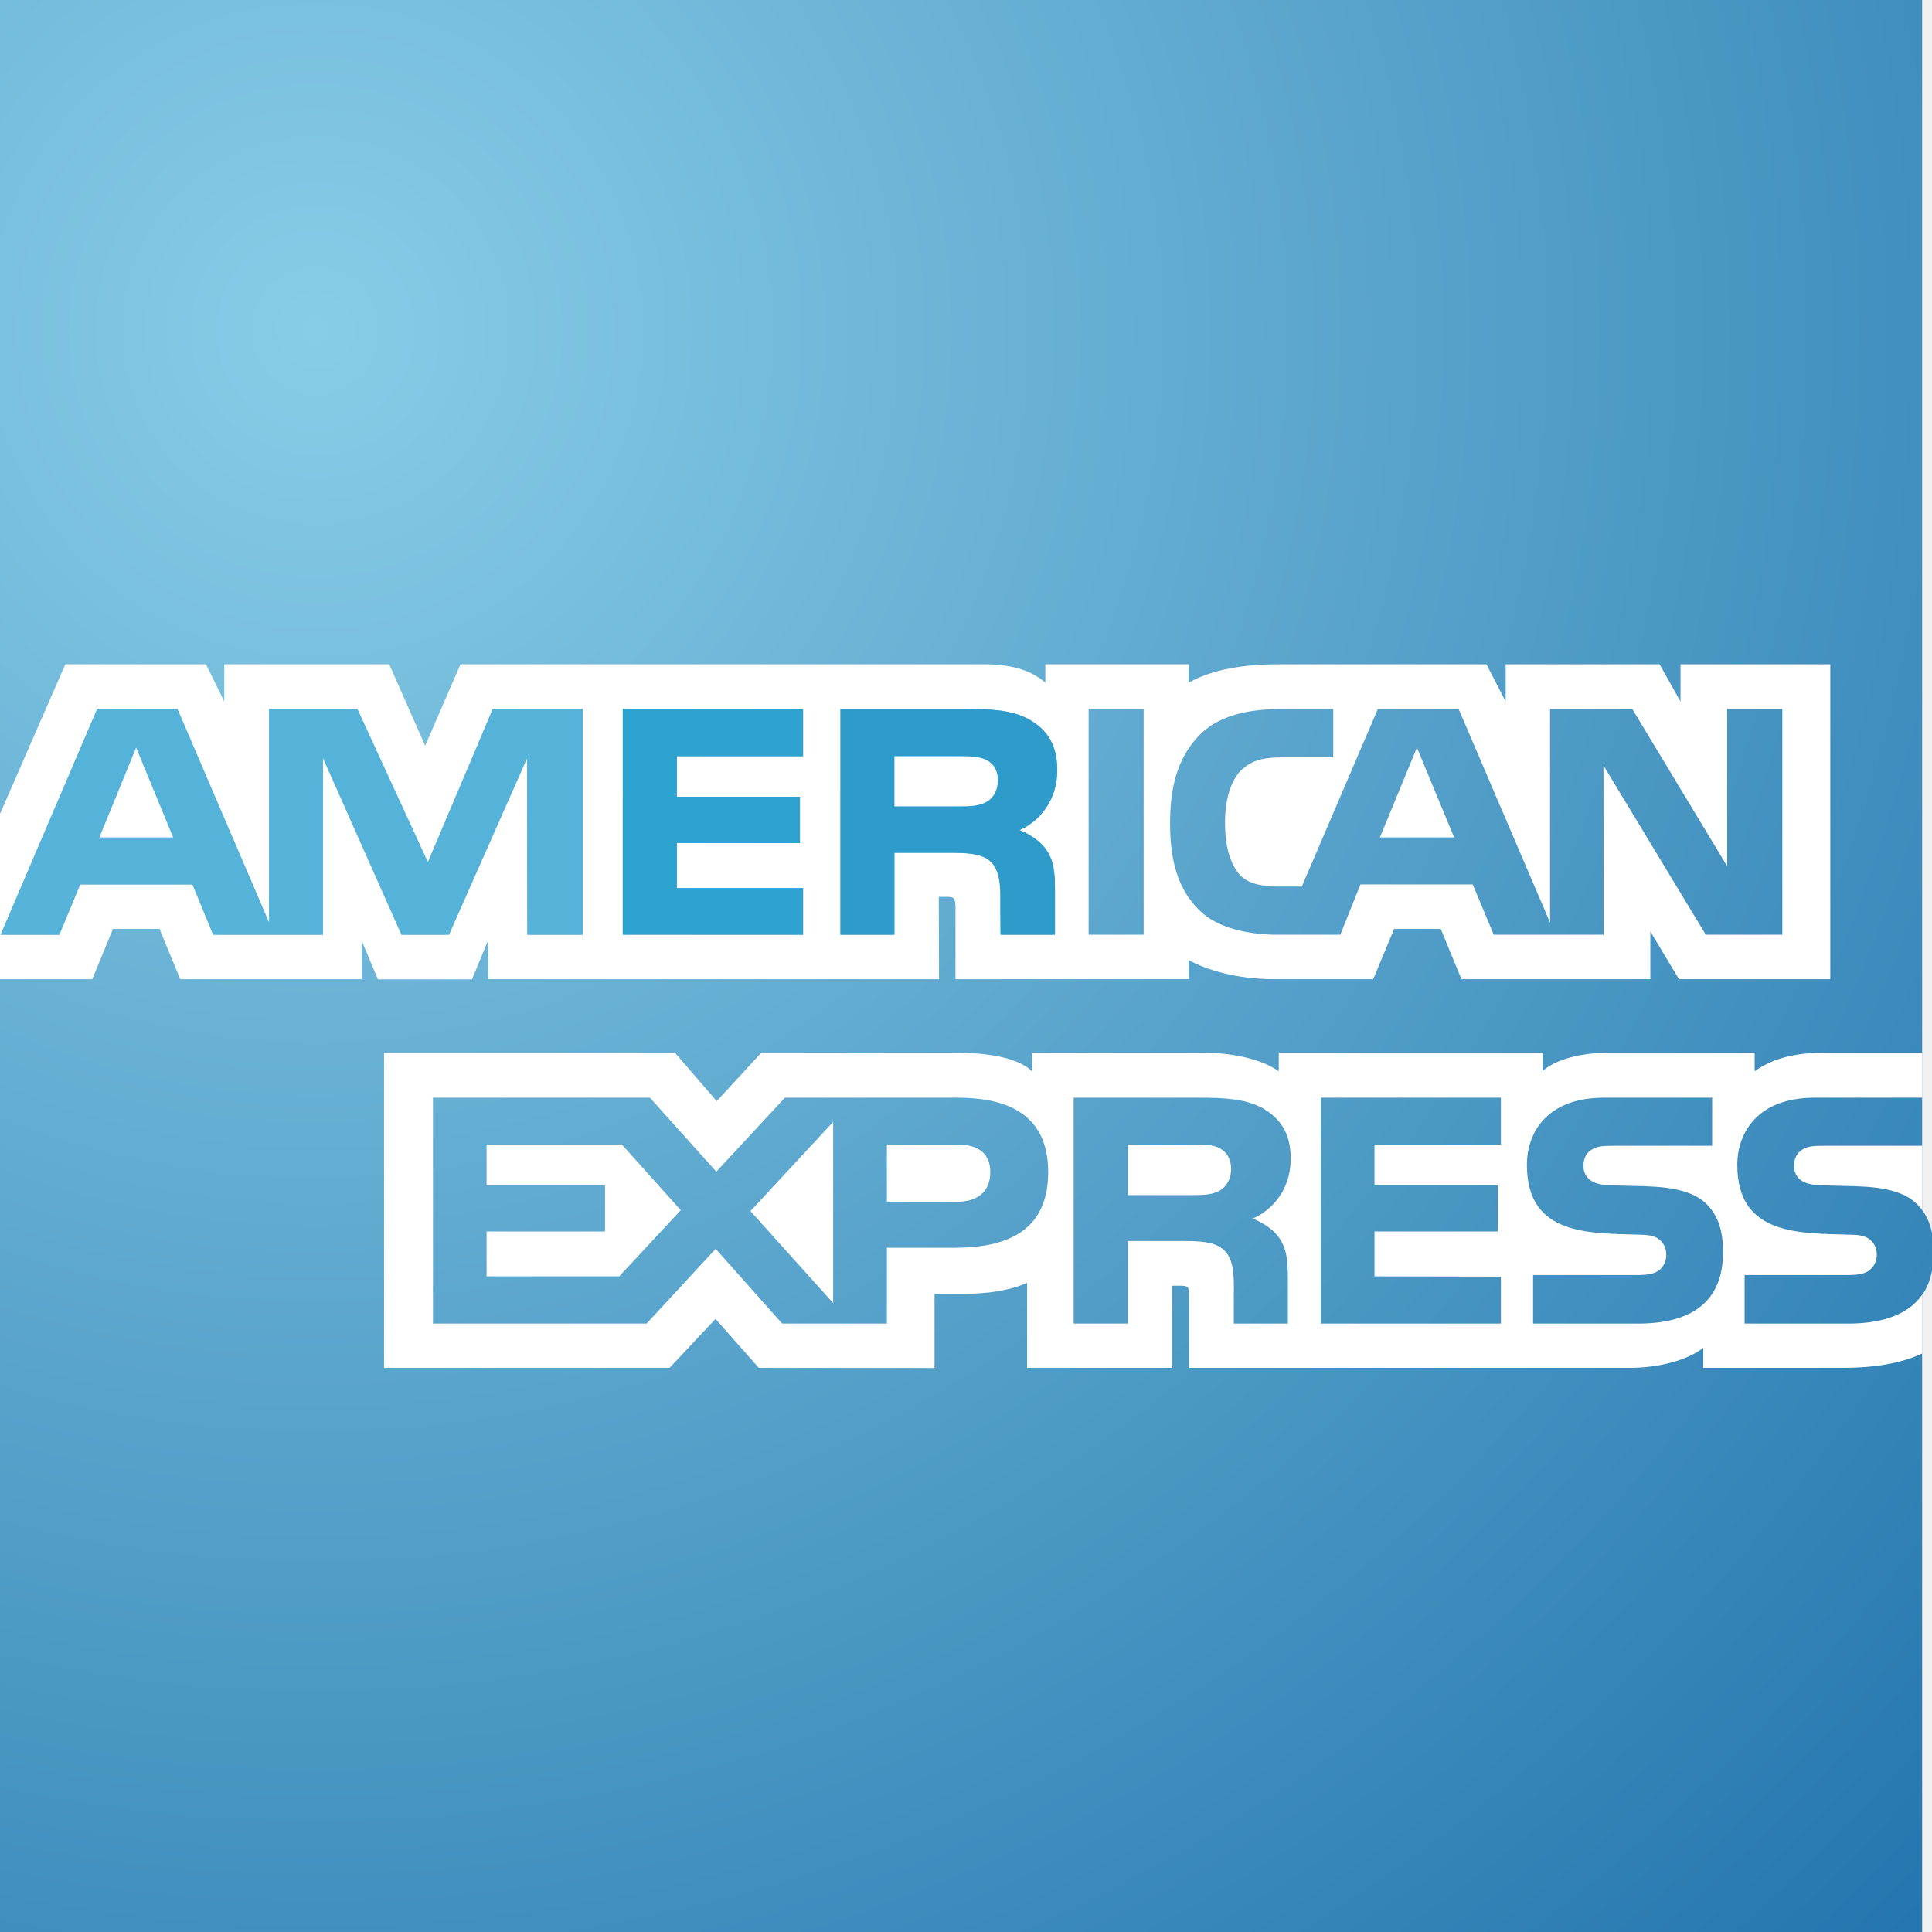
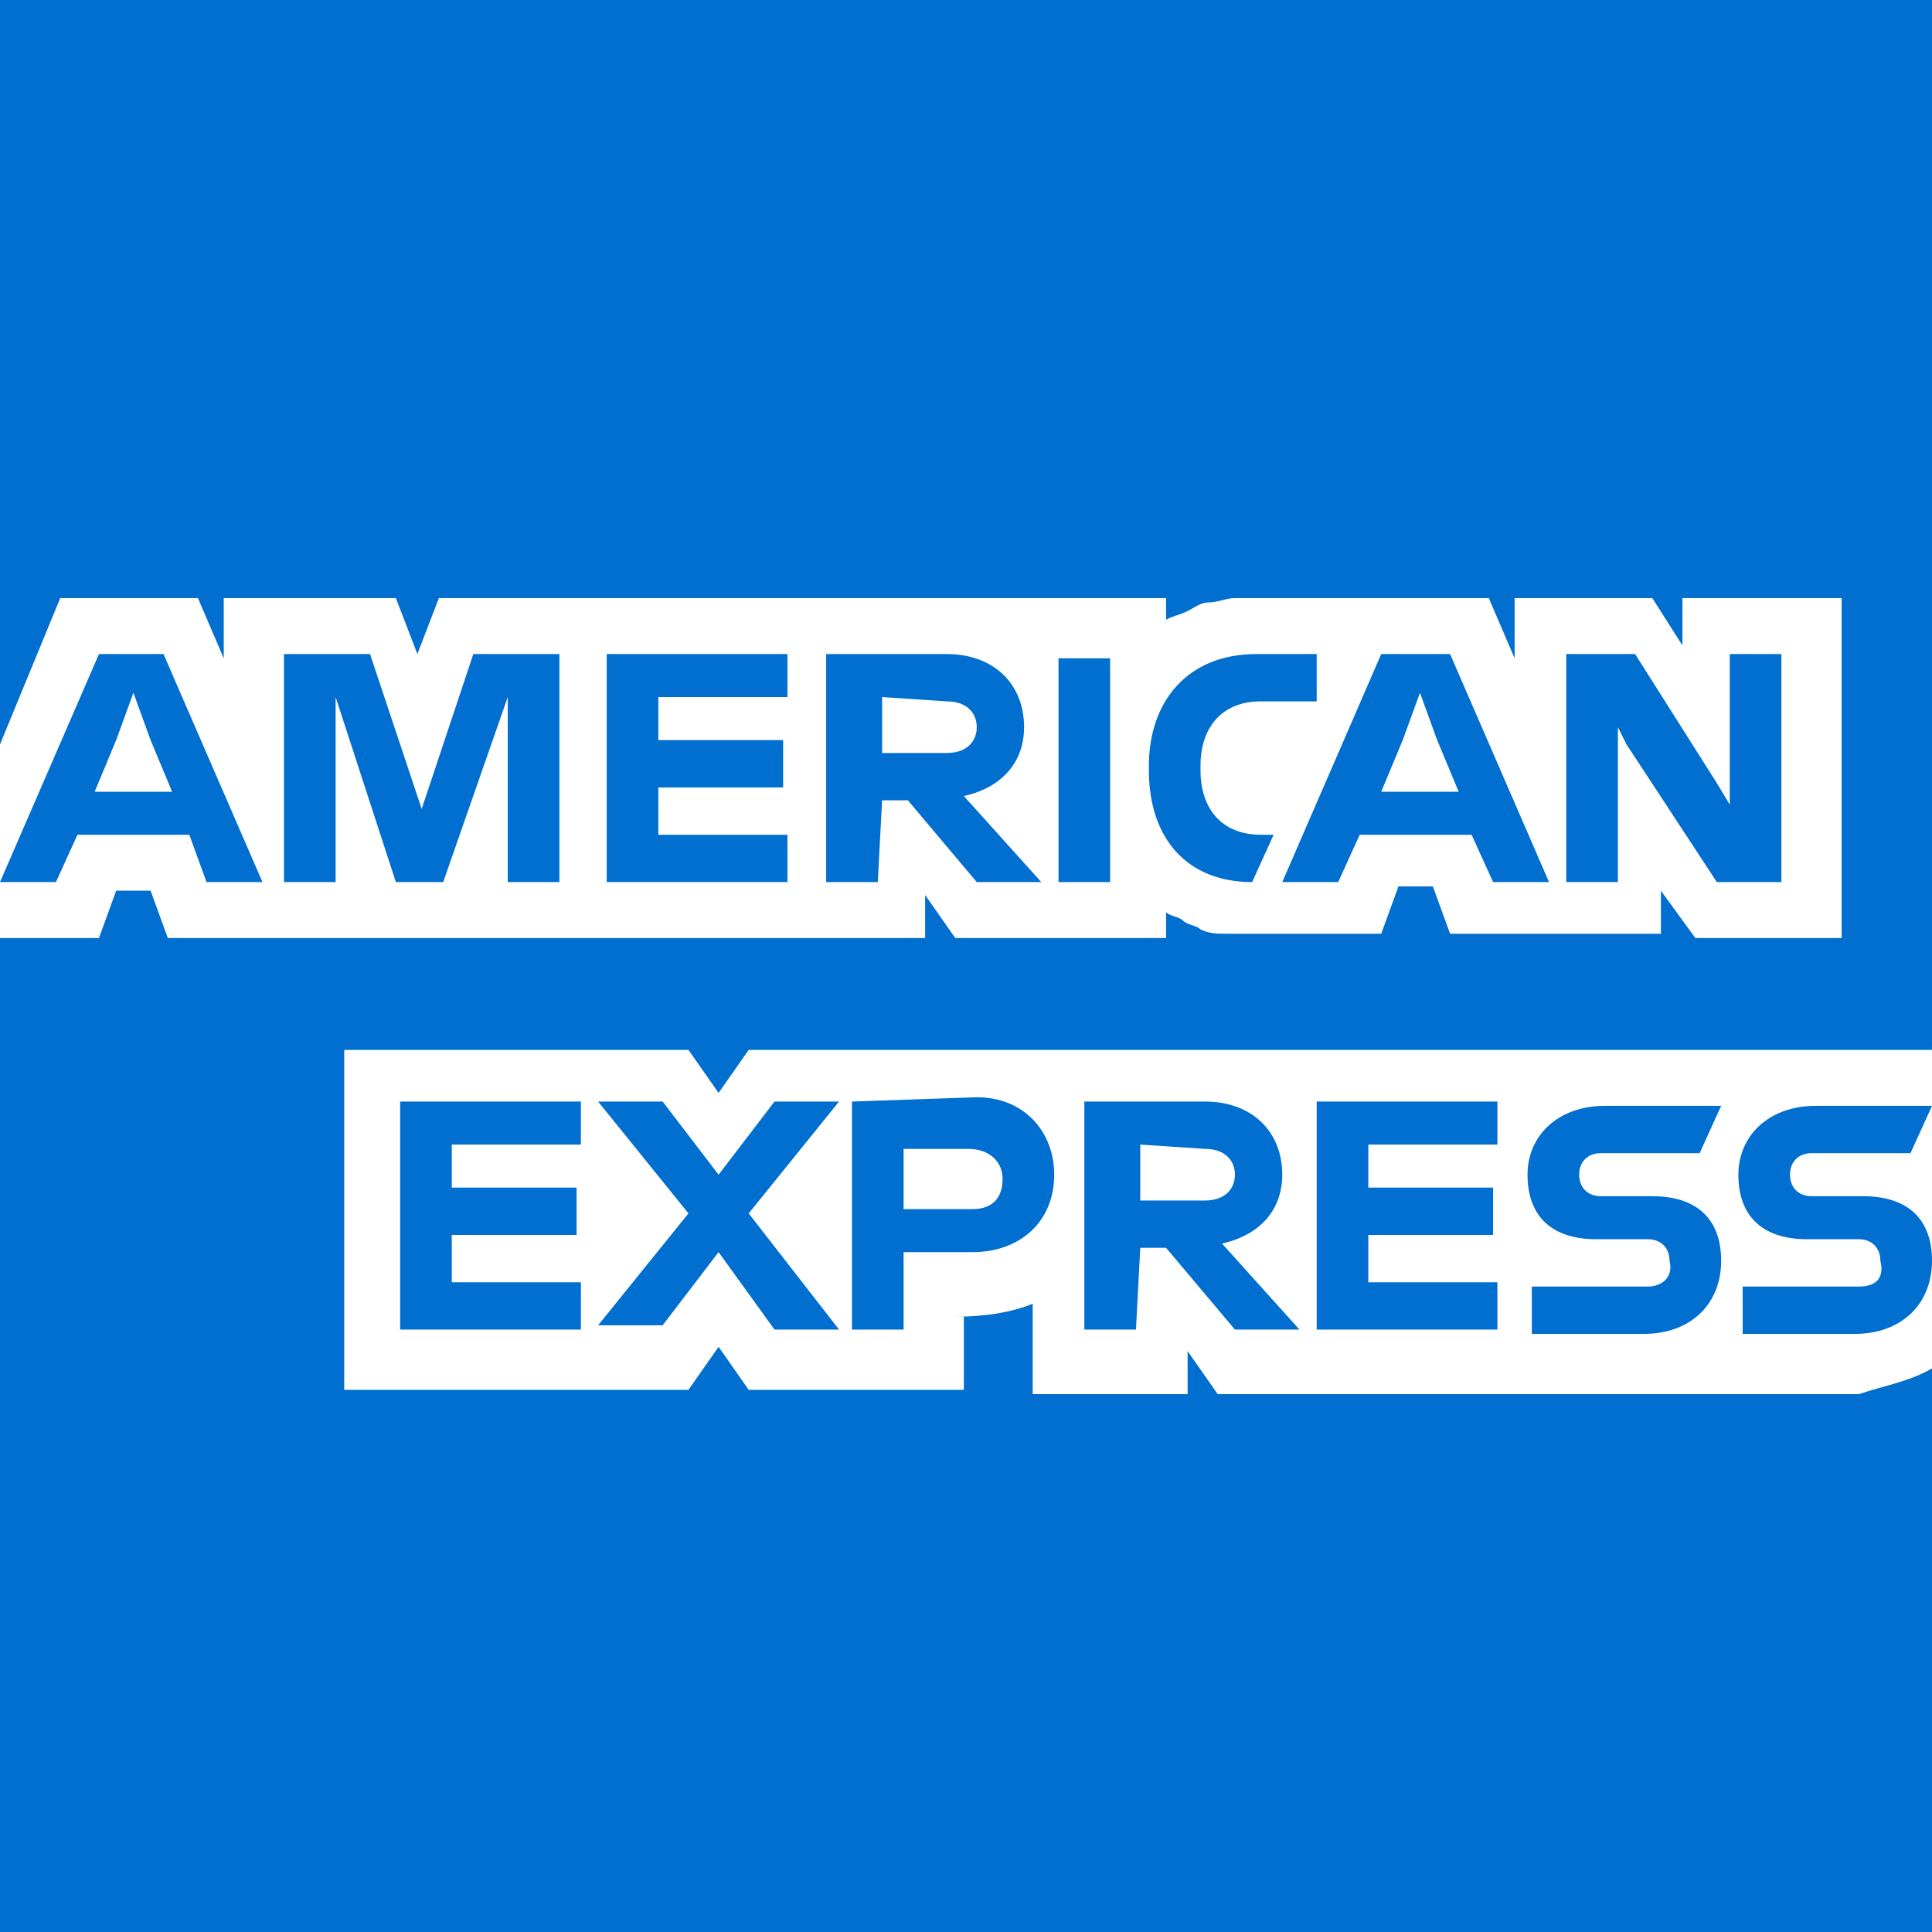
- <svg xmlns="http://www.w3.org/2000/svg" xmlns:xlink="http://www.w3.org/1999/xlink" width="256px" height="256px" viewBox="0 0 256 256" version="1.1" preserveAspectRatio="xMidYMid">
-   <defs>
-     <path d="M2.27464661e-14,0 L254.694,3.04336596e-14 L254.694,160.344 C255.327,161.199 255.762,162.158 256,163.396 L256,168.364 C255.762,169.608 255.327,170.691 254.694,171.605 L254.694,256 L0,256 L0,192 L0,64 L2.27464661e-14,0 Z" id="path-1" />
-     <radialGradient cx="16.609%" cy="17.372%" fx="16.609%" fy="17.372%" r="118.52%" id="radialGradient-3">
-       <stop stop-color="#88CDE7" offset="0%" />
-       <stop stop-color="#2274AD" offset="100%" />
-     </radialGradient>
-   </defs>
-   <g stroke="none" stroke-width="1" fill="none" fill-rule="evenodd">
-     <g>
-       <mask id="mask-2" fill="white">
-         <use xlink:href="#path-1" />
-       </mask>
-       <g />
-       <polygon fill="url(#radialGradient-3)" mask="url(#mask-2)" points="0 256 256 256 256 0 0 0" />
-     </g>
-     <path d="M22.937,110.958 L18.038,99.063 L13.169,110.958 L22.937,110.958 Z M130.731,106.238 C129.763,106.788 128.599,106.848 127.197,106.848 L118.508,106.848 L118.508,100.205 L127.312,100.205 C128.569,100.205 129.874,100.252 130.722,100.713 C131.635,101.169 132.215,102.094 132.215,103.365 C132.215,104.682 131.652,105.709 130.731,106.238 L130.731,106.238 Z M192.677,110.958 L187.749,99.063 L182.85,110.958 L192.677,110.958 Z M77.205,123.858 L69.876,123.858 L69.833,100.466 L59.478,123.858 L53.202,123.858 L42.791,100.414 L42.791,123.858 L28.249,123.858 L25.512,117.191 L10.62,117.191 L7.857,123.858 L0.085,123.858 L12.871,93.951 L23.508,93.951 L35.663,122.285 L35.663,93.951 L47.349,93.951 L56.694,114.257 L65.297,93.951 L77.205,93.951 L77.205,123.858 Z M106.404,123.858 L82.521,123.858 L82.521,93.951 L106.404,93.951 L106.404,100.205 L89.688,100.205 L89.688,105.573 L105.995,105.573 L105.995,111.721 L89.688,111.695 L89.688,117.668 L106.404,117.668 L106.404,123.858 Z M140.089,102.03 C140.089,106.758 136.909,109.257 135.067,109.994 C136.627,110.595 137.953,111.627 138.575,112.522 C139.586,113.98 139.786,115.345 139.786,117.975 L139.786,123.858 L132.573,123.858 L132.551,120.098 C132.551,118.32 132.722,115.728 131.392,114.296 C130.347,113.226 128.774,113.004 126.19,113.004 L118.508,113.004 L118.508,123.858 L111.363,123.858 L111.363,93.951 L127.823,93.951 C131.456,93.951 134.159,94.071 136.478,95.401 C138.742,96.722 140.089,98.679 140.089,102.03 L140.089,102.03 Z M144.246,123.858 L151.54,123.858 L151.54,93.947 L144.246,93.947 L144.246,123.858 Z M236.167,123.858 L226.025,123.858 L212.468,101.433 L212.493,123.858 L197.93,123.858 L195.141,117.191 L180.271,117.191 L177.598,123.858 L169.229,123.858 C165.741,123.858 161.333,123.083 158.865,120.563 C156.324,118.009 155.04,114.586 155.04,109.133 C155.04,104.699 155.821,100.649 158.89,97.447 C161.205,95.06 164.816,93.951 169.749,93.951 L176.66,93.951 L176.66,100.355 L169.902,100.355 C167.289,100.355 165.801,100.755 164.377,102.141 C163.175,103.403 162.322,105.782 162.322,108.924 C162.322,112.134 162.962,114.419 164.309,115.95 C165.383,117.122 167.391,117.476 169.28,117.476 L172.495,117.476 L182.569,93.951 L193.278,93.951 L205.39,122.243 L205.39,93.951 L216.292,93.951 L228.856,114.778 L228.856,93.951 L236.167,93.951 L236.167,123.858 Z M0,129.75 L12.219,129.75 L14.973,123.083 L21.138,123.083 L23.883,129.75 L47.928,129.75 L47.928,124.66 L50.077,129.767 L62.539,129.767 L64.679,124.596 L64.679,129.75 L124.425,129.75 L124.396,118.84 L125.551,118.84 C126.365,118.858 126.608,118.951 126.608,120.294 L126.608,129.75 L157.488,129.75 L157.488,127.214 C159.982,128.552 163.866,129.75 168.947,129.75 L181.955,129.75 L184.73,123.083 L190.904,123.083 L193.654,129.75 L218.679,129.75 L218.679,123.428 L222.478,129.75 L242.52,129.75 L242.52,88.025 L222.678,88.025 L222.678,92.966 L219.907,88.025 L199.511,88.025 L199.511,92.966 L196.962,88.025 L169.429,88.025 C164.816,88.025 160.753,88.66 157.488,90.459 L157.488,88.025 L138.512,88.025 L138.512,90.459 C136.401,88.609 133.566,88.025 130.424,88.025 L61.013,88.025 L56.336,98.816 L51.578,88.025 L29.72,88.025 L29.72,92.966 L27.294,88.025 L8.655,88.025 L0,107.845 L0,129.75 Z" fill="#FFFFFF" />
-     <path d="M254.705,151.82 L241.651,151.82 C240.351,151.82 239.485,151.871 238.786,152.353 C238.036,152.83 237.72,153.577 237.72,154.527 C237.72,155.636 238.36,156.403 239.31,156.736 C240.027,157 240.858,157.068 242.077,157.085 L245.906,157.183 C249.811,157.294 252.442,157.959 254.04,159.584 C254.309,159.822 254.501,160.108 254.705,160.338 L254.705,151.82 Z M254.705,171.546 C252.949,174.096 249.568,175.379 244.981,175.379 L231.167,175.379 L231.167,168.95 L244.938,168.95 C246.281,168.95 247.245,168.767 247.837,168.208 C248.319,167.769 248.686,167.091 248.686,166.268 C248.686,165.386 248.319,164.687 247.82,164.286 C247.262,163.813 246.524,163.621 245.288,163.604 C238.577,163.395 230.2,163.813 230.2,154.352 C230.2,150.017 232.967,145.451 240.445,145.451 L254.705,145.451 L254.705,139.499 L241.459,139.499 C237.46,139.499 234.565,140.445 232.498,141.955 L232.498,139.499 L212.916,139.499 C209.817,139.499 206.146,140.279 204.381,141.955 L204.407,139.499 L169.443,139.499 L169.443,141.955 C166.659,139.947 161.978,139.499 159.782,139.499 L136.756,139.499 L136.756,141.955 C134.543,139.814 129.675,139.499 126.677,139.499 L100.867,139.499 L94.971,145.911 L89.441,139.499 L50.888,139.499 L50.888,181.25 L88.721,181.25 L94.809,174.761 L100.543,181.25 L123.829,181.267 L123.829,171.448 L126.136,171.448 C129.21,171.491 132.885,171.38 136.099,169.99 L136.099,181.25 L155.323,181.25 L155.323,170.366 L156.248,170.366 C157.433,170.366 157.552,170.434 157.552,171.606 L157.552,181.25 L215.969,181.25 C219.652,181.25 223.523,180.299 225.689,178.594 L225.689,181.25 L244.222,181.25 C248.08,181.25 251.828,180.717 254.705,179.34 L254.705,171.546 Z M226.171,159.584 C227.569,161.033 228.311,162.862 228.311,165.927 C228.311,172.382 224.282,175.379 217.086,175.379 L203.14,175.379 L203.14,168.95 L217.022,168.95 C218.395,168.95 219.345,168.767 219.968,168.208 C220.441,167.769 220.791,167.091 220.791,166.268 C220.791,165.386 220.407,164.687 219.917,164.286 C219.367,163.813 218.62,163.621 217.38,163.604 C210.674,163.395 202.322,163.813 202.322,154.352 C202.322,150.017 205.046,145.451 212.515,145.451 L226.87,145.451 L226.87,151.82 L213.773,151.82 C212.456,151.82 211.599,151.871 210.883,152.353 C210.107,152.83 209.817,153.577 209.817,154.527 C209.817,155.636 210.482,156.403 211.39,156.736 C212.123,157 212.916,157.068 214.148,157.085 L218.002,157.183 C221.908,157.294 224.547,157.959 226.171,159.584 L226.171,159.584 Z M161.645,157.75 C160.707,158.3 159.509,158.356 158.132,158.356 L149.439,158.356 L149.439,151.654 L158.247,151.654 C159.509,151.654 160.805,151.679 161.645,152.17 C162.575,152.673 163.129,153.594 163.129,154.885 C163.129,156.152 162.575,157.183 161.645,157.75 L161.645,157.75 Z M165.968,161.472 C167.559,162.048 168.859,163.105 169.468,163.979 C170.475,165.446 170.641,166.81 170.649,169.44 L170.649,175.379 L163.487,175.379 L163.487,171.64 C163.487,169.824 163.662,167.168 162.323,165.787 C161.291,164.687 159.693,164.444 157.092,164.444 L149.439,164.444 L149.439,175.379 L142.264,175.379 L142.264,145.451 L158.759,145.451 C162.391,145.451 165.03,145.6 167.371,146.866 C169.626,148.218 171.025,150.115 171.025,153.521 C171.025,158.275 167.853,160.713 165.968,161.472 L165.968,161.472 Z M175.002,145.451 L198.877,145.451 L198.877,151.654 L182.126,151.654 L182.126,157.068 L198.459,157.068 L198.459,163.178 L182.126,163.178 L182.126,169.125 L198.877,169.159 L198.877,175.379 L175.002,175.379 L175.002,145.451 Z M126.775,159.251 L117.515,159.251 L117.515,151.654 L126.852,151.654 C129.432,151.654 131.218,152.681 131.218,155.32 C131.218,157.9 129.517,159.251 126.775,159.251 L126.775,159.251 Z M110.396,172.663 L99.439,160.475 L110.396,148.665 L110.396,172.663 Z M82.053,169.125 L64.475,169.125 L64.475,163.178 L80.169,163.178 L80.169,157.068 L64.475,157.068 L64.475,151.654 L82.398,151.654 L90.205,160.355 L82.053,169.125 Z M138.888,155.32 C138.888,163.604 132.706,165.335 126.439,165.335 L117.515,165.335 L117.515,175.379 L103.638,175.379 L94.83,165.48 L85.681,175.379 L57.368,175.379 L57.368,145.451 L86.12,145.451 L94.916,155.252 L104.005,145.451 L126.852,145.451 C132.531,145.451 138.888,147.015 138.888,155.32 L138.888,155.32 Z" fill="#FFFFFF" />
-     <path d="M140.089,102.034 C140.089,106.767 136.913,109.257 135.075,109.994 C136.636,110.595 137.962,111.635 138.584,112.522 C139.594,113.989 139.791,115.345 139.791,117.984 L139.791,123.858 L132.581,123.858 L132.551,120.102 C132.551,118.32 132.73,115.728 131.396,114.296 C130.347,113.226 128.783,113.004 126.19,113.004 L118.516,113.004 L118.516,123.858 L111.363,123.858 L111.363,93.951 L127.832,93.951 C131.456,93.951 134.163,94.071 136.478,95.401 C138.75,96.722 140.089,98.679 140.089,102.034" fill="#2F9BCA" />
-     <polyline fill="#2EA3D0" points="106.413 123.858 82.521 123.858 82.521 93.947 106.413 93.947 106.413 100.205 89.688 100.205 89.688 105.573 105.995 105.573 105.995 111.721 89.688 111.704 89.688 117.677 106.413 117.677" />
-     <polyline fill="#55B2D8" points="77.205 123.858 69.876 123.858 69.833 100.466 59.486 123.858 53.211 123.858 42.791 100.423 42.791 123.858 28.253 123.858 25.512 117.195 10.62 117.195 7.866 123.858 0.09 123.858 12.875 93.947 23.508 93.947 35.663 122.29 35.663 93.947 47.353 93.947 56.702 114.266 65.297 93.947 77.205 93.947" />
-     <path d="M130.739,106.238 C129.767,106.797 128.604,106.848 127.209,106.848 L118.516,106.848 L118.516,100.205 L127.32,100.205 C128.578,100.205 129.878,100.252 130.722,100.721 C131.643,101.169 132.219,102.094 132.219,103.369 C132.219,104.682 131.66,105.718 130.739,106.238" fill="#FFFFFF" />
-     <polyline fill="#FFFFFF" points="22.941 110.958 18.038 99.063 13.169 110.958" />
+ <svg xmlns="http://www.w3.org/2000/svg" width="256px" height="256px" viewBox="0 0 256 256" version="1.1" preserveAspectRatio="xMidYMid">
+   <g>
+     <path d="M256,138.548 L256,0 L0,0 L0,256 L256,256 L256,181.31 C255.43,181.31 256,138.548 256,138.548" fill="#006FCF" />
+     <path d="M224.641,124.294 L244.027,124.294 L244.027,79.252 L222.931,79.252 L222.931,85.523 L218.94,79.252 L200.695,79.252 L200.695,87.234 L197.274,79.252 L163.635,79.252 C162.494,79.252 161.354,79.822 160.214,79.822 C159.073,79.822 158.503,80.392 157.363,80.962 C156.223,81.532 155.653,81.532 154.512,82.102 L154.512,79.252 L58.156,79.252 L55.305,86.664 L52.454,79.252 L29.648,79.252 L29.648,87.234 L26.227,79.252 L7.982,79.252 L0,98.637 L0,124.294 L13.114,124.294 L15.394,118.022 L19.955,118.022 L22.236,124.294 L122.584,124.294 L122.584,118.592 L126.575,124.294 L154.512,124.294 L154.512,120.873 C155.082,121.443 156.223,121.443 156.793,122.013 C157.363,122.584 158.503,122.584 159.073,123.154 C160.214,123.724 161.354,123.724 162.494,123.724 L183.02,123.724 L185.301,117.452 L189.862,117.452 L192.143,123.724 L220.08,123.724 L220.08,118.022 L224.641,124.294 L224.641,124.294 Z M256,181.31 L256,139.118 L99.207,139.118 L95.216,144.82 L91.225,139.118 L45.612,139.118 L45.612,184.16 L91.225,184.16 L95.216,178.459 L99.207,184.16 L127.715,184.16 L127.715,174.468 L126.575,174.468 C130.566,174.468 133.987,173.898 136.837,172.757 L136.837,184.731 L157.363,184.731 L157.363,179.029 L161.354,184.731 L246.307,184.731 C249.728,183.59 253.149,183.02 256,181.31 L256,181.31 Z" fill="#FFFFFF" />
+     <path d="M246.307,170.477 L230.913,170.477 L230.913,176.748 L245.737,176.748 C252.009,176.748 256,172.757 256,167.056 C256,161.354 252.579,158.503 246.878,158.503 L240.036,158.503 C238.325,158.503 237.185,157.363 237.185,155.653 C237.185,153.942 238.325,152.802 240.036,152.802 L253.149,152.802 L256,146.53 L240.606,146.53 C234.334,146.53 230.343,150.521 230.343,155.653 C230.343,161.354 233.764,164.205 239.465,164.205 L246.307,164.205 C248.018,164.205 249.158,165.345 249.158,167.056 C249.728,169.336 248.588,170.477 246.307,170.477 L246.307,170.477 Z M218.37,170.477 L202.976,170.477 L202.976,176.748 L217.8,176.748 C224.071,176.748 228.062,172.757 228.062,167.056 C228.062,161.354 224.641,158.503 218.94,158.503 L212.098,158.503 C210.388,158.503 209.247,157.363 209.247,155.653 C209.247,153.942 210.388,152.802 212.098,152.802 L225.212,152.802 L228.062,146.53 L212.668,146.53 C206.396,146.53 202.405,150.521 202.405,155.653 C202.405,161.354 205.826,164.205 211.528,164.205 L218.37,164.205 C220.08,164.205 221.22,165.345 221.22,167.056 C221.791,169.336 220.08,170.477 218.37,170.477 L218.37,170.477 Z M198.414,152.232 L198.414,145.96 L174.468,145.96 L174.468,176.178 L198.414,176.178 L198.414,169.906 L181.31,169.906 L181.31,163.635 L197.844,163.635 L197.844,157.363 L181.31,157.363 L181.31,151.661 L198.414,151.661 L198.414,152.232 L198.414,152.232 Z M159.644,152.232 C162.494,152.232 163.635,153.942 163.635,155.653 C163.635,157.363 162.494,159.073 159.644,159.073 L151.091,159.073 L151.091,151.661 L159.644,152.232 L159.644,152.232 Z M151.091,165.345 L154.512,165.345 L163.635,176.178 L172.187,176.178 L161.924,164.775 C167.056,163.635 169.906,160.214 169.906,155.653 C169.906,149.951 165.915,145.96 159.644,145.96 L143.679,145.96 L143.679,176.178 L150.521,176.178 L151.091,165.345 Z M132.846,156.223 C132.846,158.503 131.706,160.214 128.855,160.214 L119.733,160.214 L119.733,152.232 L128.285,152.232 C131.136,152.232 132.846,153.942 132.846,156.223 L132.846,156.223 Z M112.891,145.96 L112.891,176.178 L119.733,176.178 L119.733,165.915 L128.855,165.915 C135.127,165.915 139.688,161.924 139.688,155.653 C139.688,149.951 135.697,145.39 129.425,145.39 L112.891,145.96 L112.891,145.96 Z M102.628,176.178 L111.18,176.178 L99.207,160.784 L111.18,145.96 L102.628,145.96 L95.216,155.653 L87.804,145.96 L79.252,145.96 L91.225,160.784 L79.252,175.608 L87.804,175.608 L95.216,165.915 L102.628,176.178 L102.628,176.178 Z M76.971,152.232 L76.971,145.96 L53.024,145.96 L53.024,176.178 L76.971,176.178 L76.971,169.906 L59.866,169.906 L59.866,163.635 L76.401,163.635 L76.401,157.363 L59.866,157.363 L59.866,151.661 L76.971,151.661 L76.971,152.232 L76.971,152.232 Z M215.519,98.637 L227.492,116.882 L236.045,116.882 L236.045,86.664 L229.203,86.664 L229.203,106.619 L227.492,103.768 L216.659,86.664 L207.537,86.664 L207.537,116.882 L214.379,116.882 L214.379,96.356 L215.519,98.637 L215.519,98.637 Z M185.871,98.067 L188.151,91.795 L190.432,98.067 L193.283,104.909 L183.02,104.909 L185.871,98.067 L185.871,98.067 Z M197.844,116.882 L205.256,116.882 L192.143,86.664 L183.02,86.664 L169.906,116.882 L177.318,116.882 L180.169,110.61 L194.993,110.61 L197.844,116.882 L197.844,116.882 Z M165.915,116.882 L168.766,110.61 L167.056,110.61 C161.924,110.61 159.073,107.189 159.073,102.058 L159.073,101.488 C159.073,96.356 161.924,92.935 167.056,92.935 L174.468,92.935 L174.468,86.664 L166.486,86.664 C157.363,86.664 152.232,92.935 152.232,101.488 L152.232,102.058 C152.232,111.18 157.363,116.882 165.915,116.882 Z M140.258,116.882 L147.1,116.882 L147.1,87.234 L140.258,87.234 L140.258,116.882 Z M125.434,92.935 C128.285,92.935 129.425,94.646 129.425,96.356 C129.425,98.067 128.285,99.777 125.434,99.777 L116.882,99.777 L116.882,92.365 L125.434,92.935 L125.434,92.935 Z M116.882,106.049 L120.303,106.049 L129.425,116.882 L137.978,116.882 L127.715,105.479 C132.846,104.339 135.697,100.918 135.697,96.356 C135.697,90.655 131.706,86.664 125.434,86.664 L109.47,86.664 L109.47,116.882 L116.312,116.882 L116.882,106.049 Z M104.339,92.935 L104.339,86.664 L80.392,86.664 L80.392,116.882 L104.339,116.882 L104.339,110.61 L87.234,110.61 L87.234,104.339 L103.768,104.339 L103.768,98.067 L87.234,98.067 L87.234,92.365 L104.339,92.365 L104.339,92.935 L104.339,92.935 Z M52.454,116.882 L58.726,116.882 L67.278,92.365 L67.278,116.882 L74.12,116.882 L74.12,86.664 L62.717,86.664 L55.875,107.189 L49.033,86.664 L37.63,86.664 L37.63,116.882 L44.472,116.882 L44.472,92.365 L52.454,116.882 Z M15.394,98.067 L17.675,91.795 L19.955,98.067 L22.806,104.909 L12.543,104.909 L15.394,98.067 L15.394,98.067 Z M27.367,116.882 L34.78,116.882 L21.666,86.664 L13.114,86.664 L0,116.882 L7.412,116.882 L10.263,110.61 L25.087,110.61 L27.367,116.882 Z" fill="#006FCF" />
  </g>
</svg>
